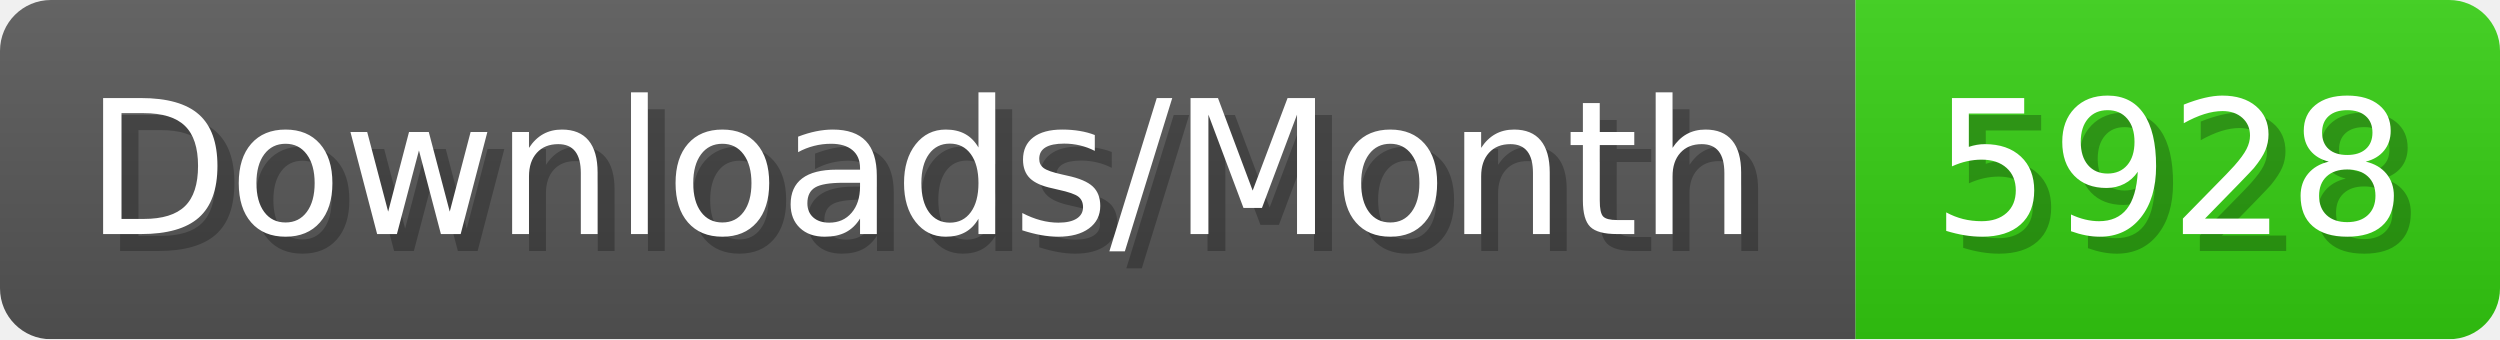
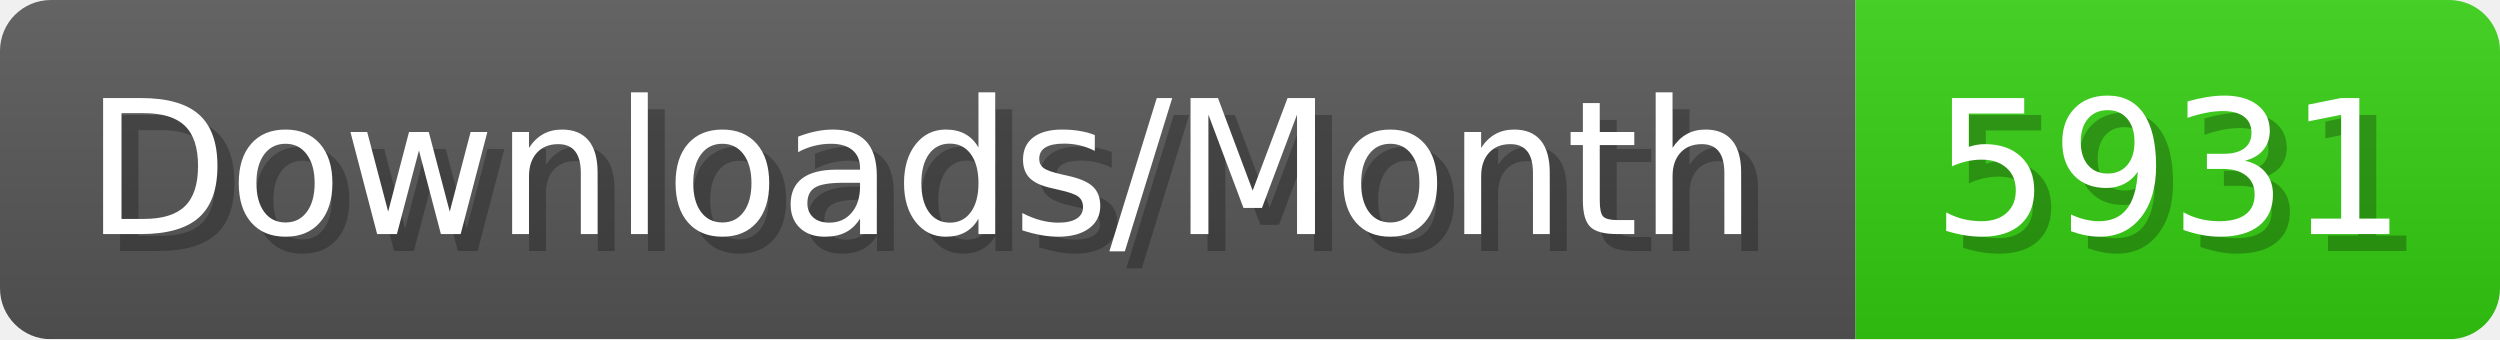
- <svg xmlns="http://www.w3.org/2000/svg" width="147.4" height="20" viewBox="0 0 1474 200" role="img" aria-label="Downloads/Month: 5928">
+ <svg xmlns="http://www.w3.org/2000/svg" width="147.4" height="20" viewBox="0 0 1474 200" role="img" aria-label="Downloads/Month: 5931">
  <linearGradient id="YlXUI" x2="0" y2="100%">
    <stop offset="0" stop-opacity=".1" stop-color="#EEE" />
    <stop offset="1" stop-opacity=".1" />
  </linearGradient>
  <mask id="JHhop">
    <rect width="1474" height="200" rx="30" fill="#FFF" />
  </mask>
  <g mask="url(#JHhop)">
    <rect width="1094" height="200" fill="#555" />
    <rect width="380" height="200" fill="#3C1" x="1094" />
    <rect width="1474" height="200" fill="url(#YlXUI)" />
  </g>
  <g aria-hidden="true" fill="#fff" text-anchor="start" font-family="Verdana,DejaVu Sans,sans-serif" font-size="110">
    <text x="60" y="148" textLength="994" fill="#000" opacity="0.25">Downloads/Month</text>
    <text x="50" y="138" textLength="994">Downloads/Month</text>
-     <text x="1149" y="148" textLength="280" fill="#000" opacity="0.25">5928</text>
-     <text x="1139" y="138" textLength="280">5928</text>
+     <text x="1149" y="148" textLength="280" fill="#000" opacity="0.25">5931</text>
+     <text x="1139" y="138" textLength="280">5931</text>
  </g>
</svg>
